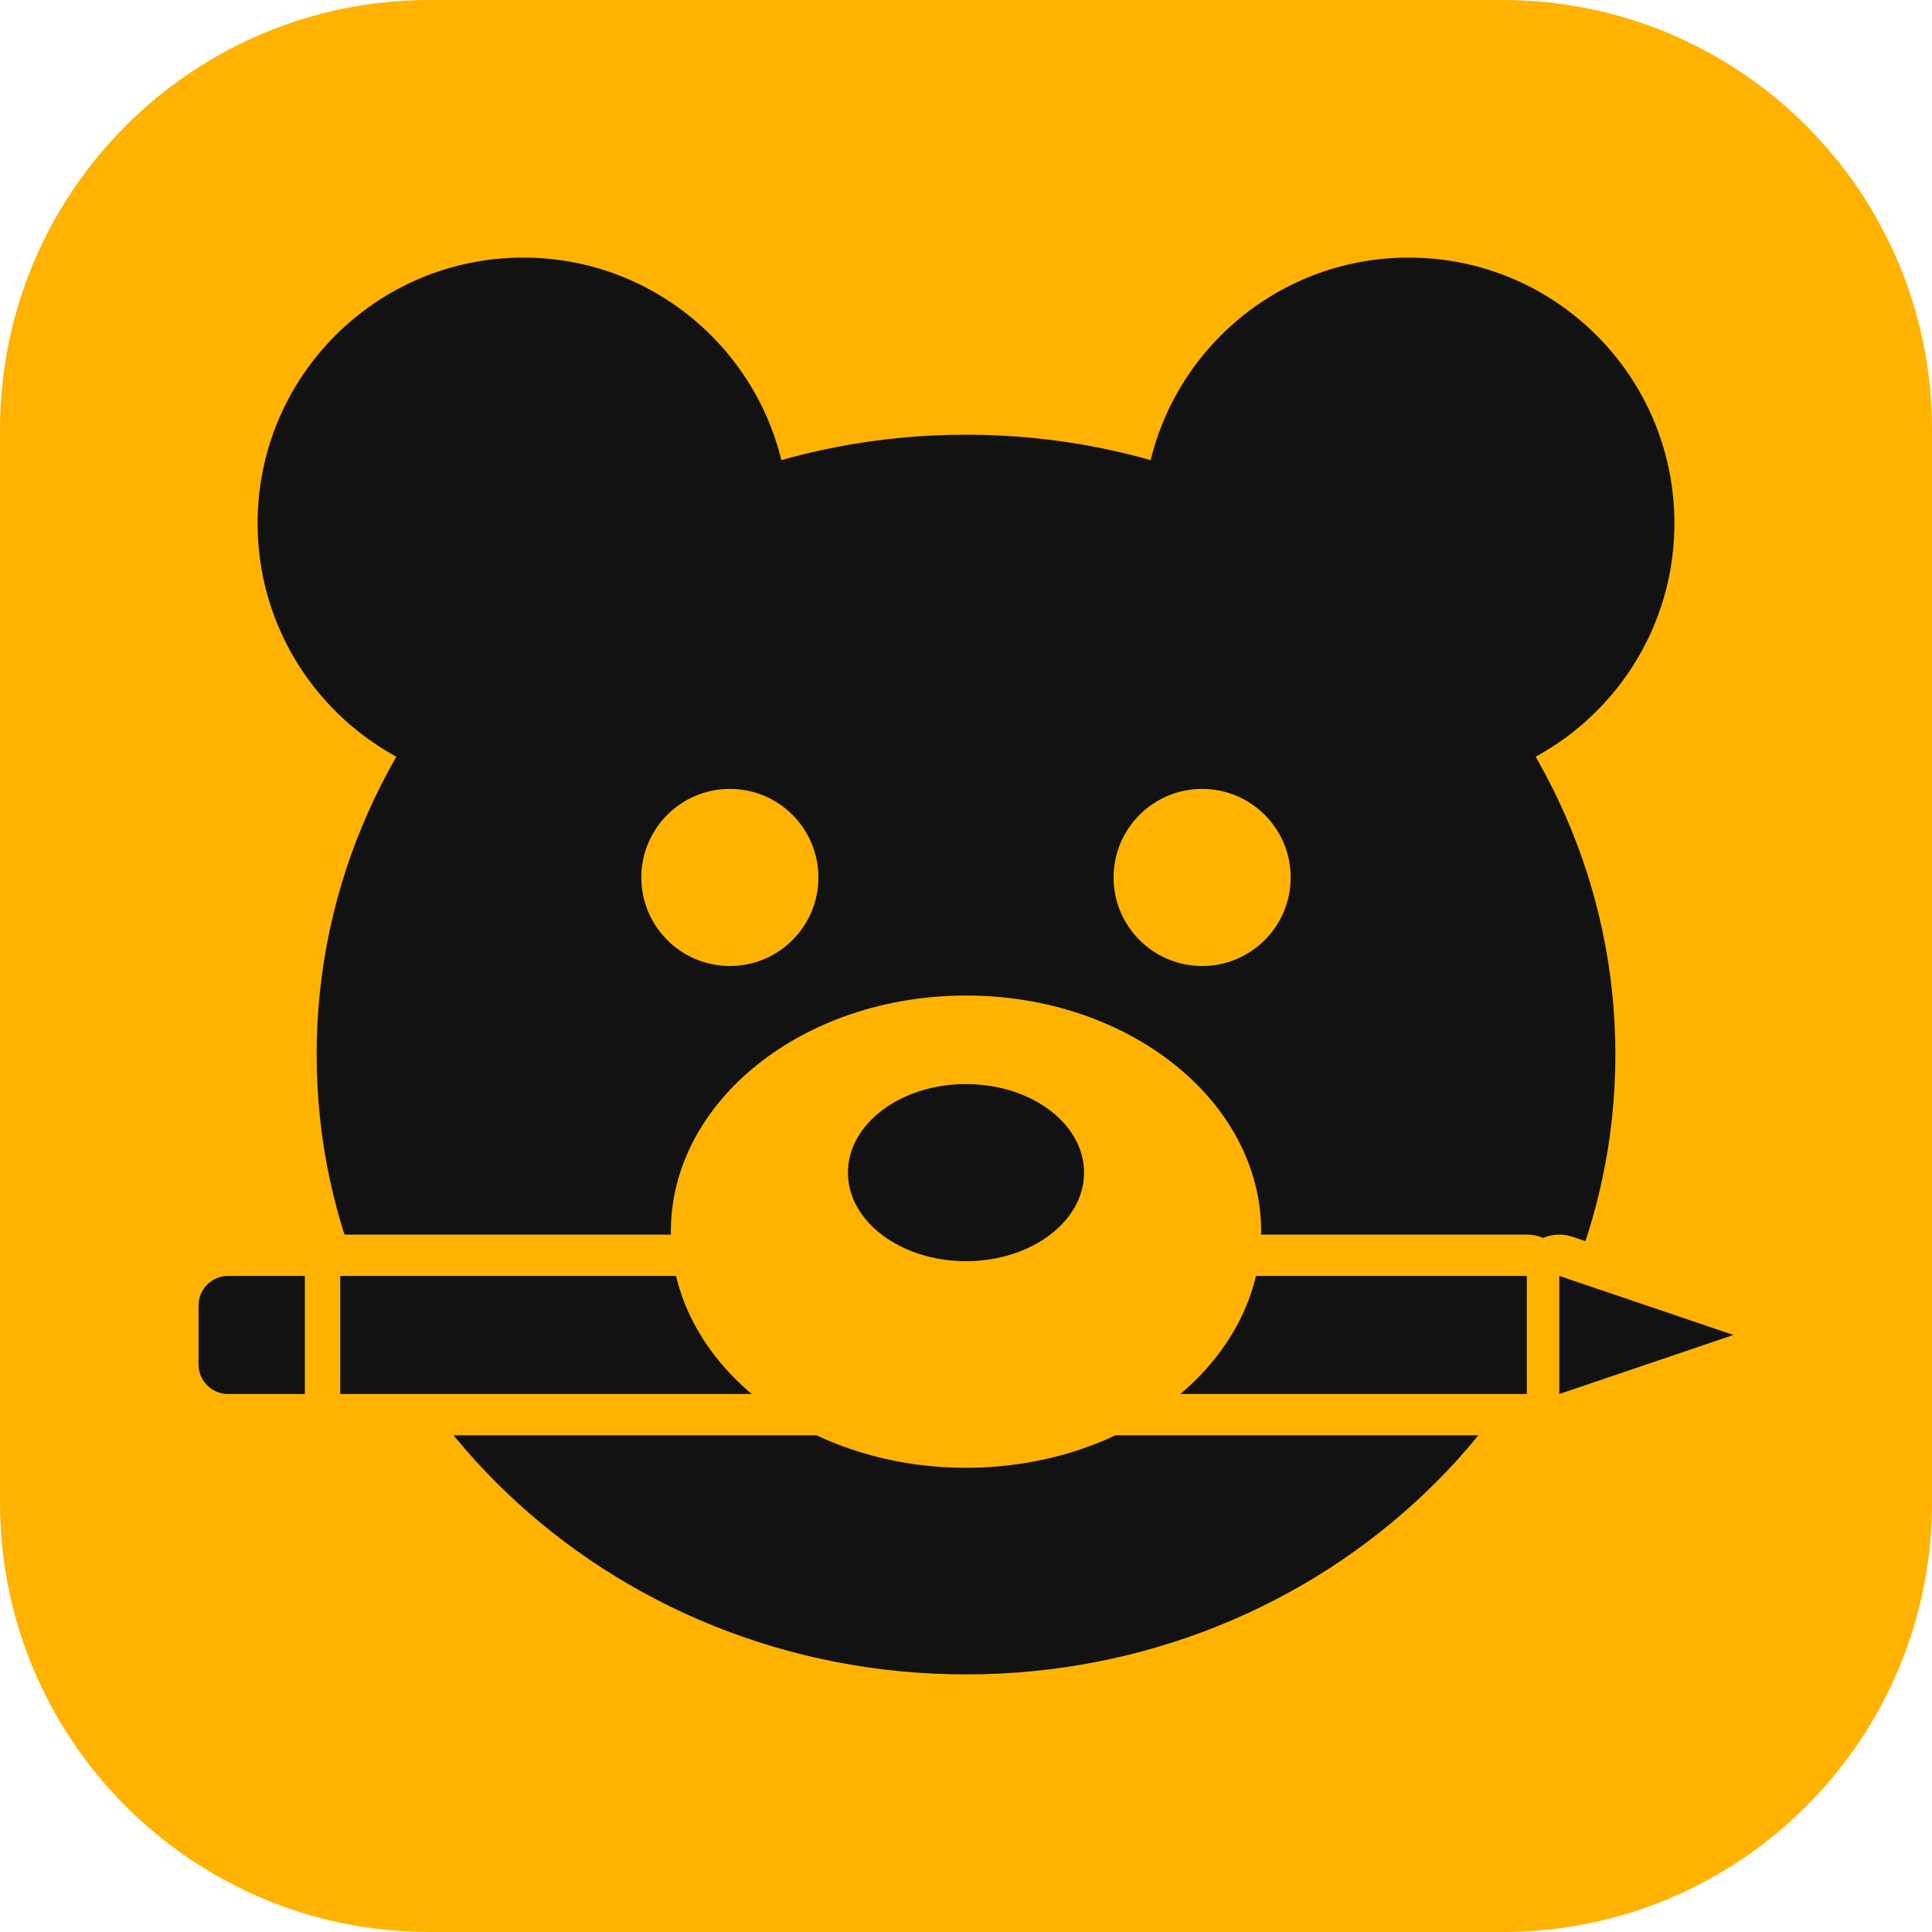
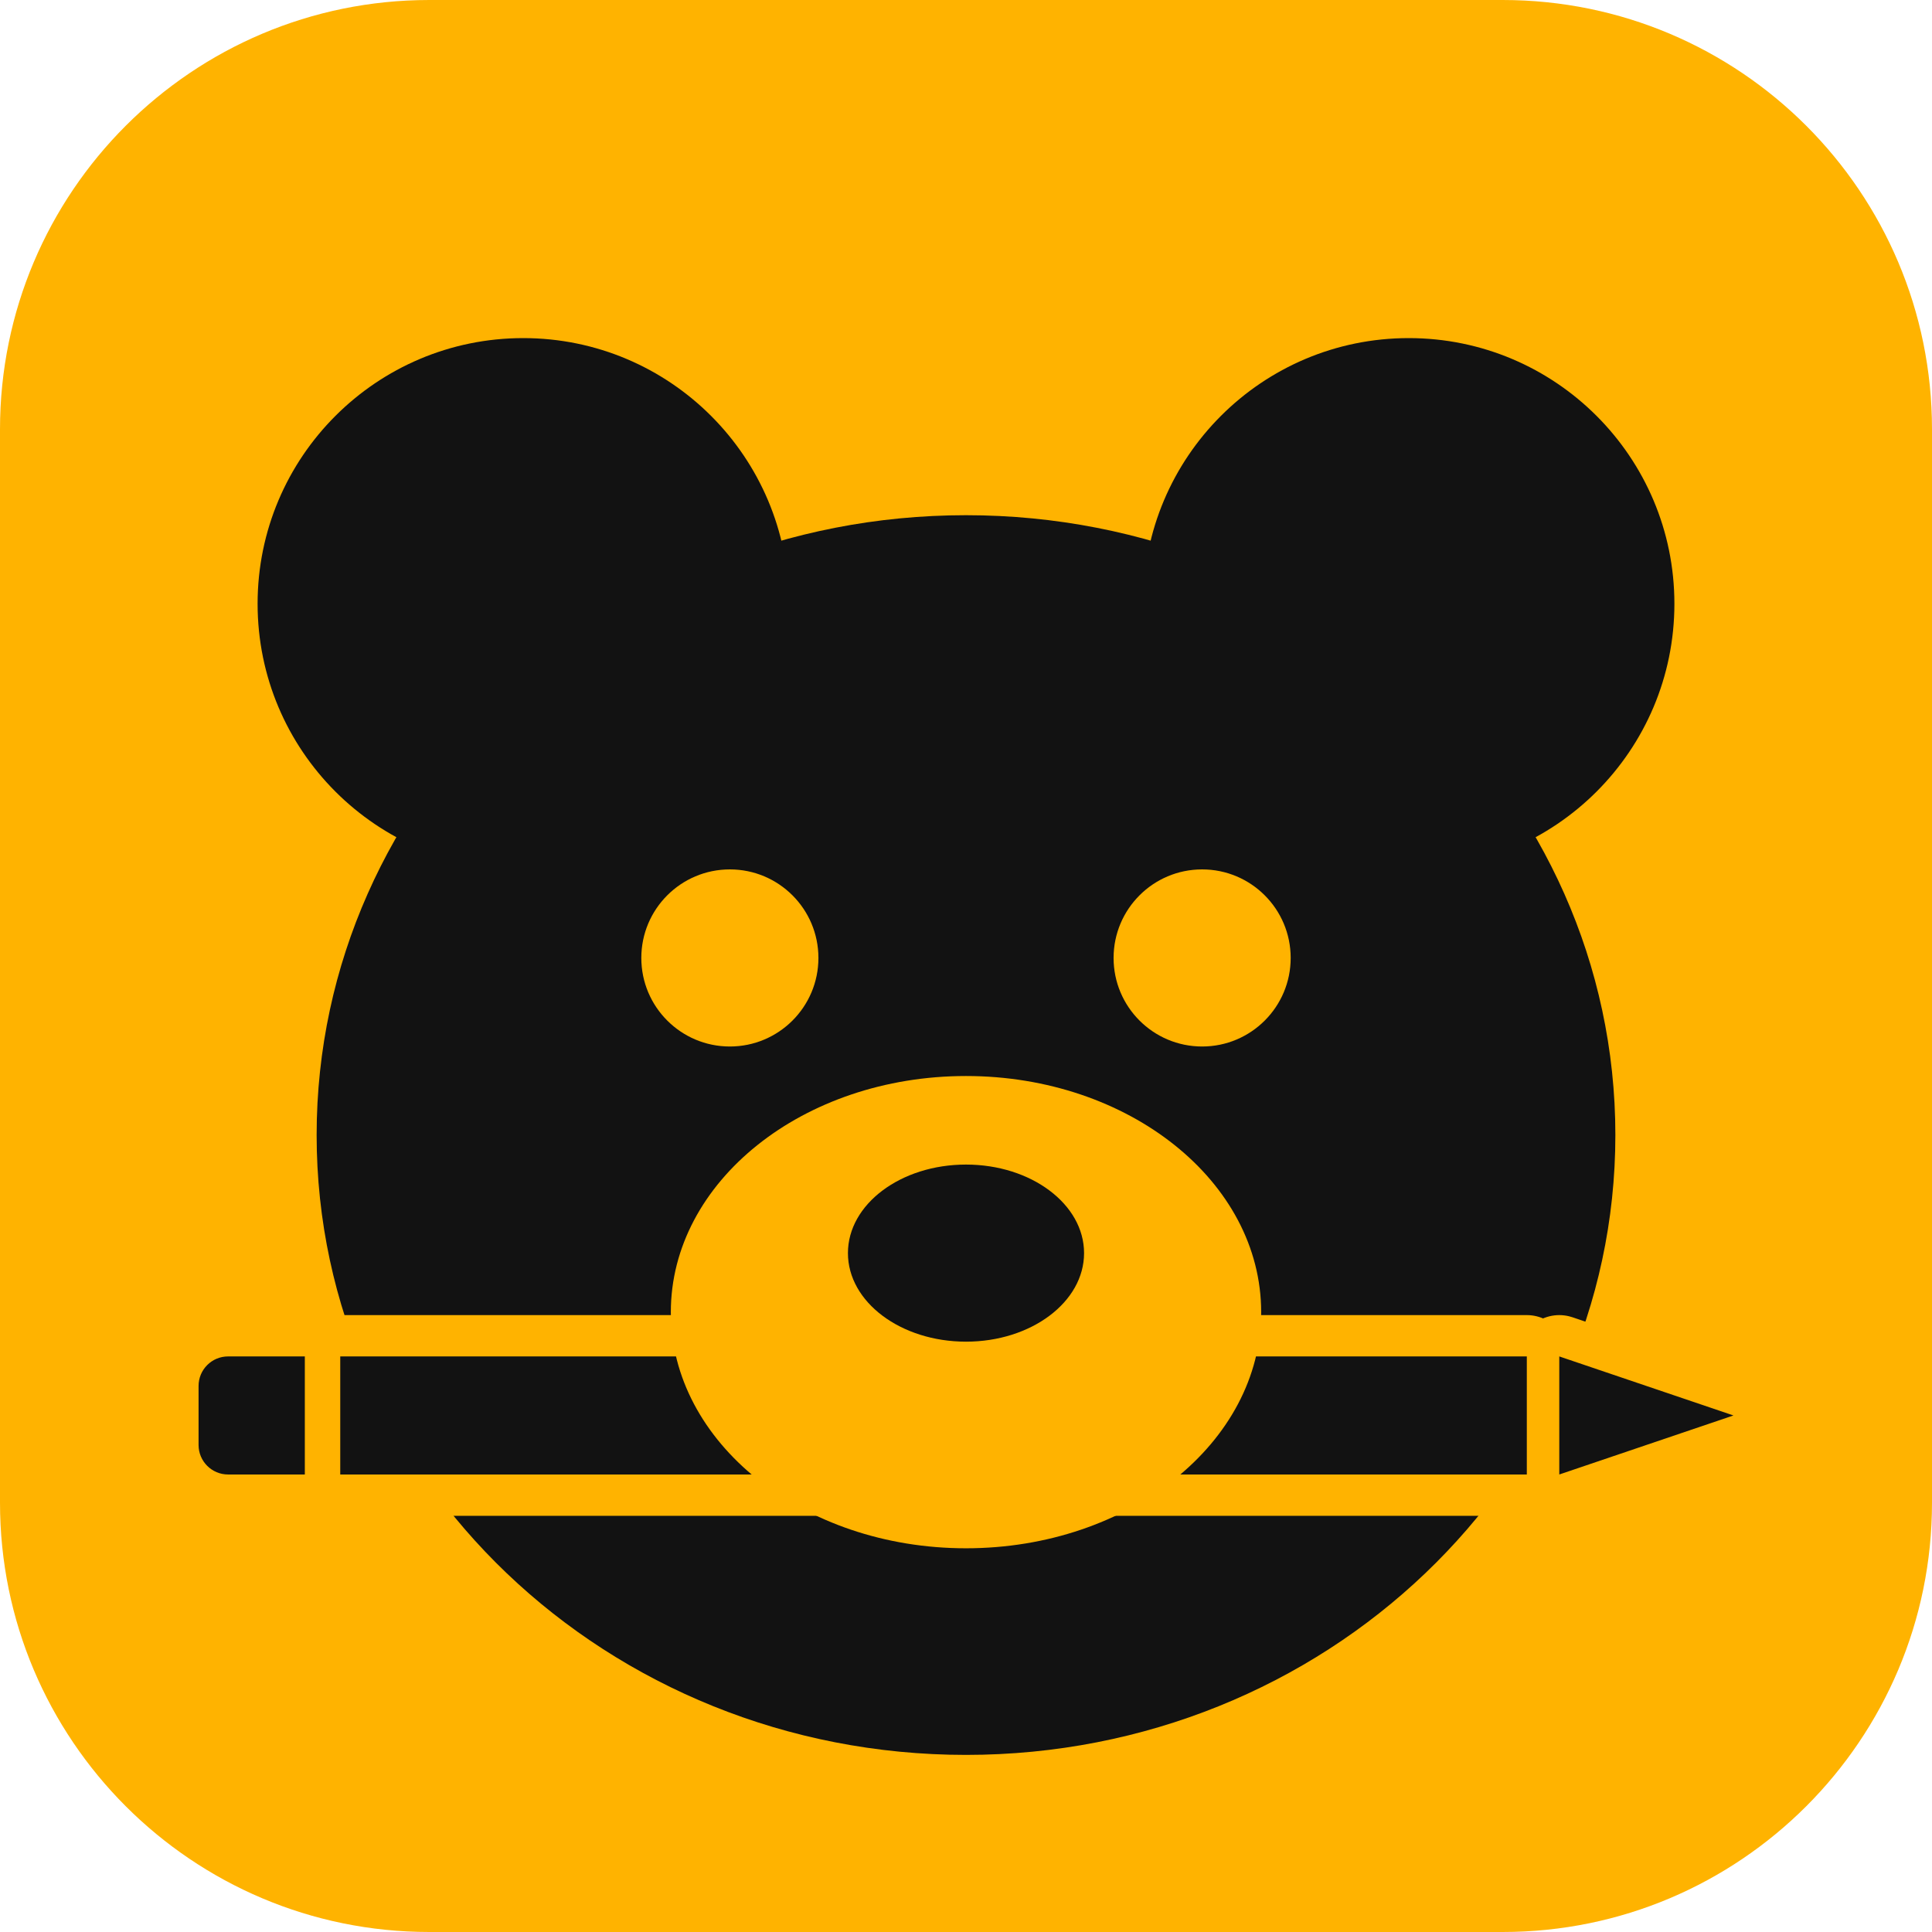
<svg xmlns="http://www.w3.org/2000/svg" viewBox="18 18 72 72" width="256" height="256">
  <rect x="18" y="18" width="72" height="72" rx="16" fill="#FFB300" />
-   <g transform="translate(54,54) scale(1.1) translate(-54,-53)">
+   <g transform="translate(54,57) scale(1.1) translate(-54,-53)">
    <path fill="#121212" d="M30,38a9,9 0 1,0 18,0a9,9 0 1,0 -18,0z M60,38a9,9 0 1,0 18,0a9,9 0 1,0 -18,0z M32,56a22,21 0 1,0 44,0a22,21 0 1,0 -44,0z" />
    <path fill="#FFB300" d="M43,50a3,3 0 1,0 6,0a3,3 0 1,0 -6,0z M59,50a3,3 0 1,0 6,0a3,3 0 1,0 -6,0z" />
    <path fill="#FFB300" stroke="#FFB300" stroke-width="2.8" stroke-linejoin="round" d="M29,63.5h2.6v4h-2.6a1,1 0 0 1 -1,-1v-2a1,1 0 0 1 1,-1z M32.8,63.5h40.2v4h-40.2z M74.1,63.5l5.9,2l-5.9,2z" />
    <path fill="#121212" d="M29,63.5h2.6v4h-2.6a1,1 0 0 1 -1,-1v-2a1,1 0 0 1 1,-1z M32.8,63.5h40.2v4h-40.2z M74.1,63.5l5.9,2l-5.9,2z" />
    <path fill="#FFB300" d="M44,62a10,8 0 1,0 20,0a10,8 0 1,0 -20,0z" />
    <path fill="#121212" d="M50,60a4,3 0 1,0 8,0a4,3 0 1,0 -8,0z" />
  </g>
</svg>
